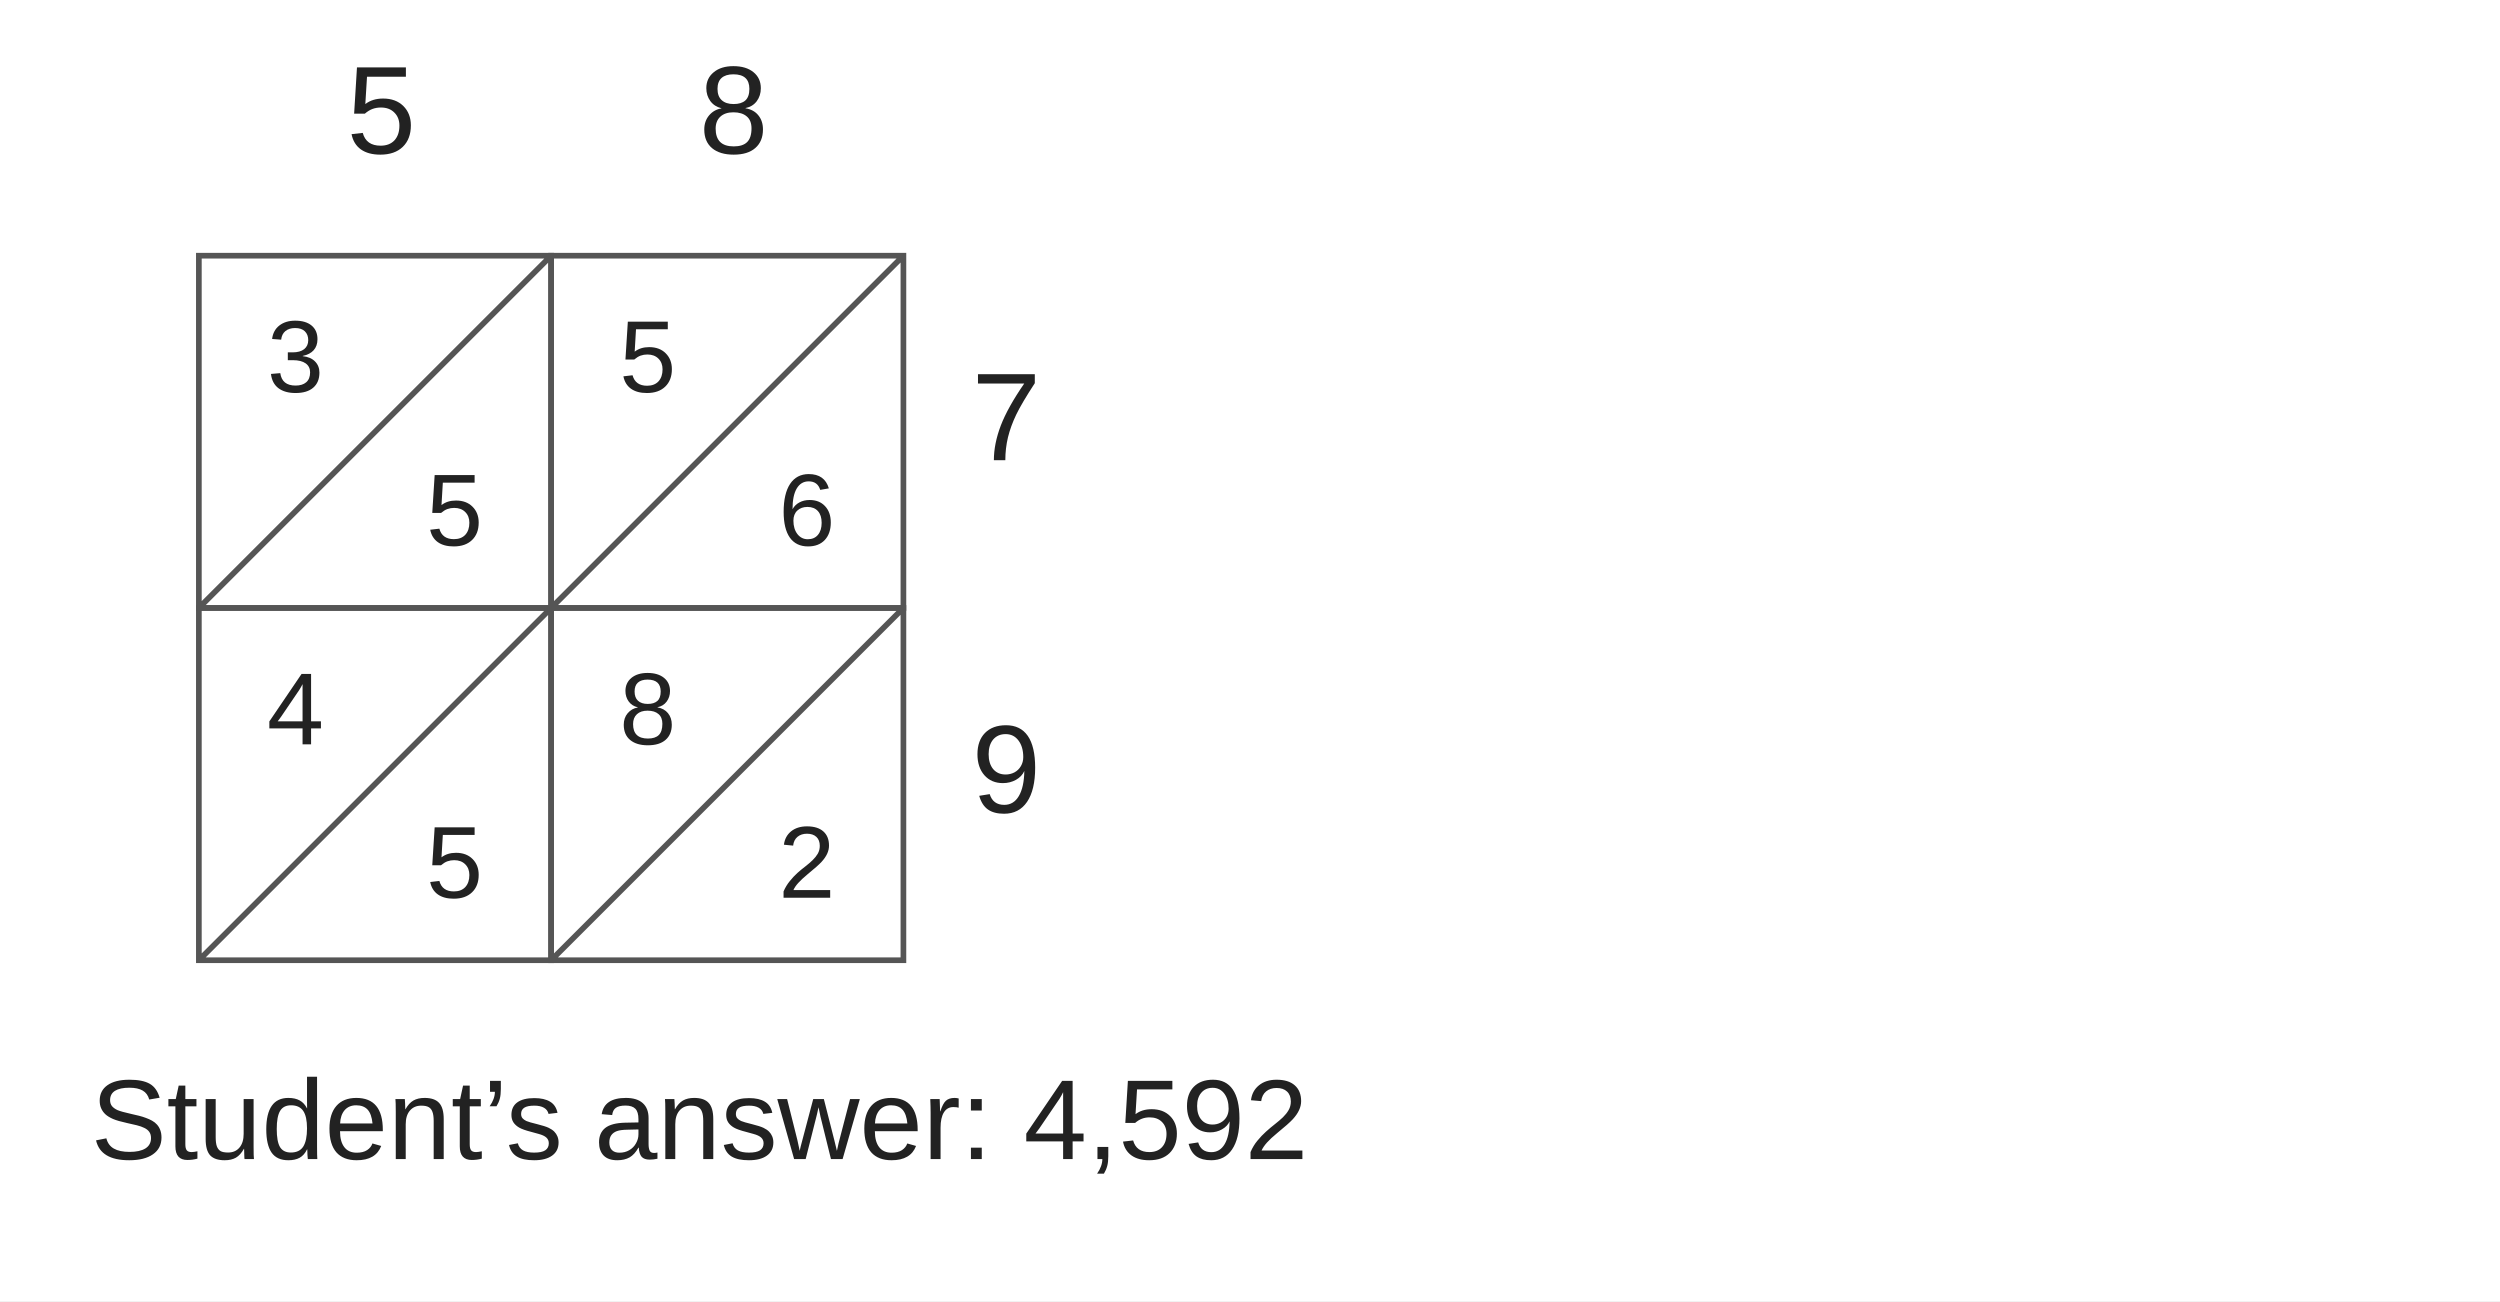
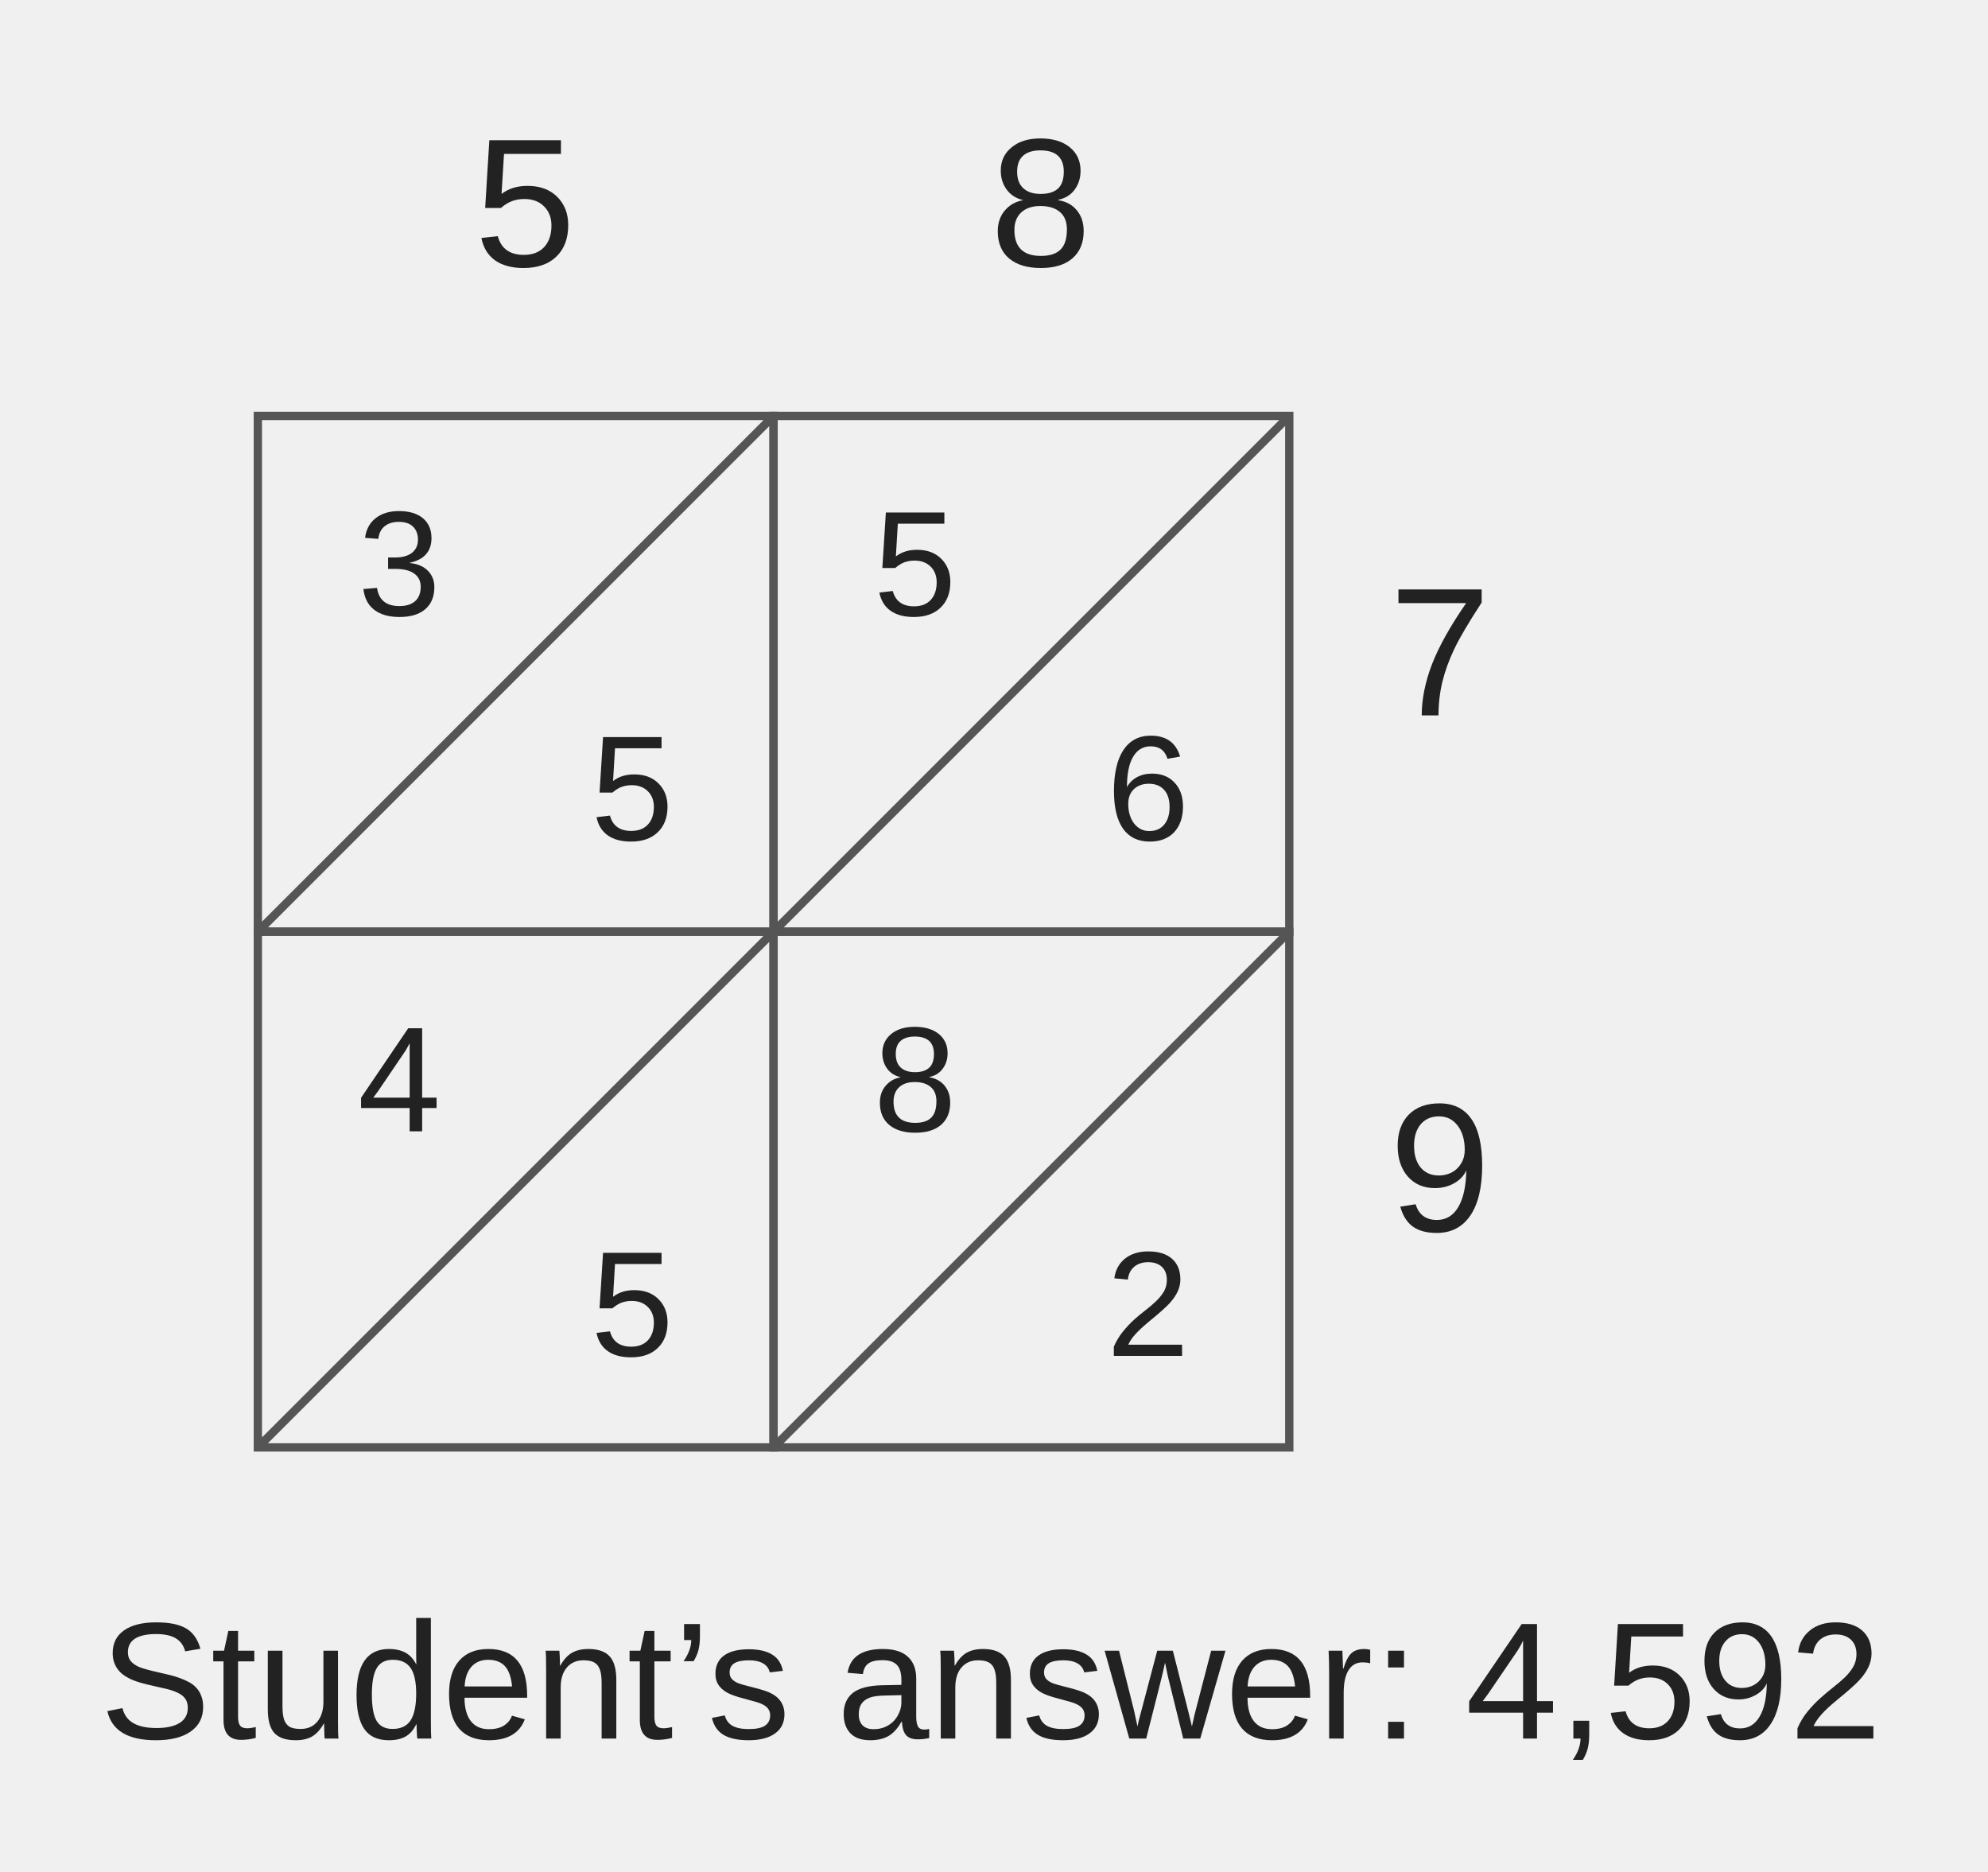
- <svg xmlns="http://www.w3.org/2000/svg" viewBox="0 0 440 229" role="img">
-   <rect width="440" height="229" fill="#fff" />
+ <svg xmlns="http://www.w3.org/2000/svg" role="img" viewBox="4 -5 239 225" width="179.25" height="168.75">
  <g font-family="Arial,sans-serif" fill="#222">
    <text x="61" y="27" font-size="22">
      <tspan x="61" dy="0">5</tspan>
    </text>
    <text x="123" y="27" font-size="22">
      <tspan x="123" dy="0">8</tspan>
    </text>
    <text x="171" y="81" font-size="22">
      <tspan x="171" dy="0">7</tspan>
    </text>
    <text x="171" y="143" font-size="22">
      <tspan x="171" dy="0">9</tspan>
    </text>
    <path d="M35 45h62v62h-62z M35 107l62 -62" fill="none" stroke="#555" />
    <text x="47" y="69" font-size="18">
      <tspan x="47" dy="0">3</tspan>
    </text>
    <text x="75" y="96" font-size="18">
      <tspan x="75" dy="0">5</tspan>
    </text>
    <path d="M97 45h62v62h-62z M97 107l62 -62" fill="none" stroke="#555" />
    <text x="109" y="69" font-size="18">
      <tspan x="109" dy="0">5</tspan>
    </text>
    <text x="137" y="96" font-size="18">
      <tspan x="137" dy="0">6</tspan>
    </text>
    <path d="M35 107h62v62h-62z M35 169l62 -62" fill="none" stroke="#555" />
    <text x="47" y="131" font-size="18">
      <tspan x="47" dy="0">4</tspan>
    </text>
    <text x="75" y="158" font-size="18">
      <tspan x="75" dy="0">5</tspan>
    </text>
    <path d="M97 107h62v62h-62z M97 169l62 -62" fill="none" stroke="#555" />
    <text x="109" y="131" font-size="18">
      <tspan x="109" dy="0">8</tspan>
    </text>
    <text x="137" y="158" font-size="18">
      <tspan x="137" dy="0">2</tspan>
    </text>
    <text x="16" y="204" font-size="20">
      <tspan x="16" dy="0">Student’s answer: 4,592</tspan>
    </text>
  </g>
</svg>
